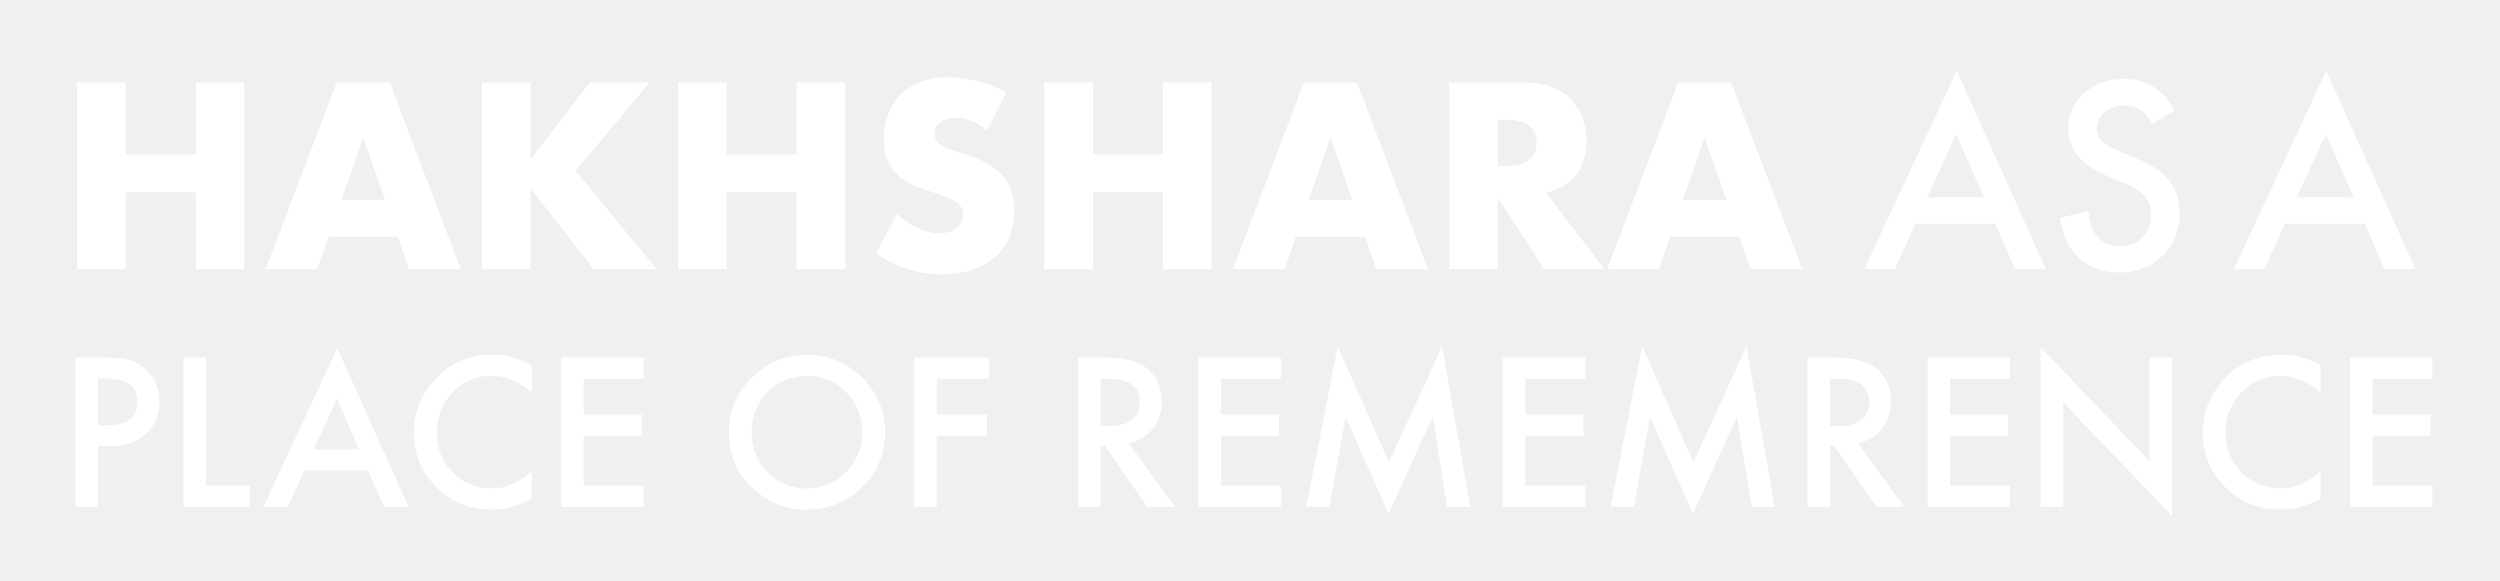
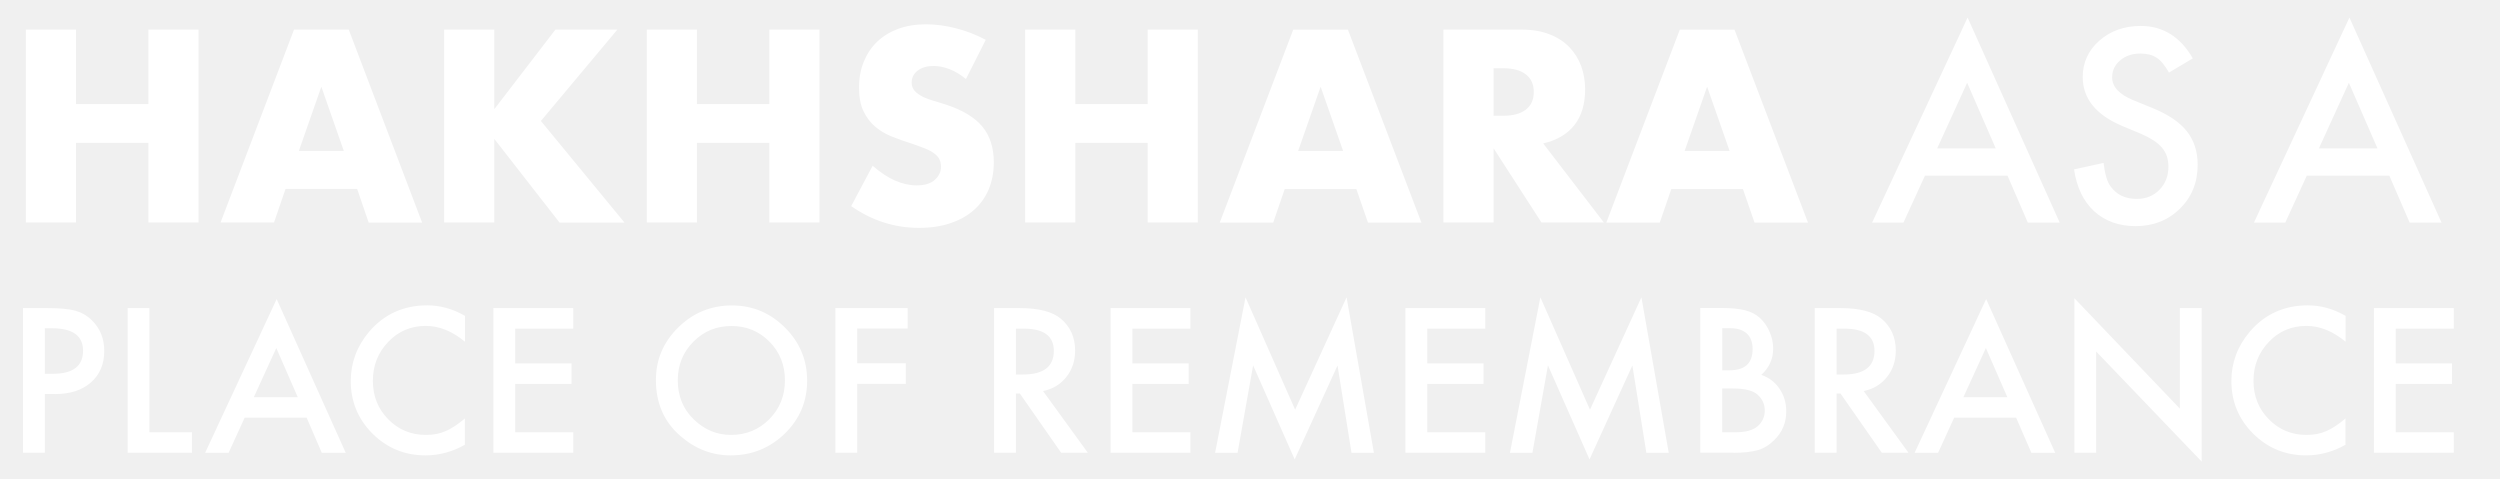
- <svg xmlns="http://www.w3.org/2000/svg" version="1.1" id="Ebene_1" x="0px" y="0px" viewBox="0 0 265 61.5" style="enable-background:new 0 0 265 61.5;" xml:space="preserve">
+ <svg xmlns="http://www.w3.org/2000/svg" version="1.1" id="Ebene_1" x="0px" y="0px" viewBox="0 0 273.62 52.33" style="enable-background:new 0 0 273.62 52.33;" xml:space="preserve">
  <style type="text/css">
	.st0{fill:#FFFFFF;}
</style>
  <g>
-     <path class="st0" d="M11.5,47.3c1.65,0,2.96-0.42,3.93-1.27c0.97-0.85,1.46-2,1.46-3.45c0-1.35-0.45-2.47-1.36-3.36   c-0.52-0.51-1.12-0.86-1.8-1.05c-0.68-0.18-1.68-0.28-3-0.28H8v15.83h2.39v-6.43L11.5,47.3L11.5,47.3z M10.39,40.11h0.79   c2.26,0,3.39,0.82,3.39,2.45c0,1.69-1.1,2.53-3.29,2.53h-0.89V40.11L10.39,40.11z M19.45,37.9v15.83h7.04v-2.25h-4.66V37.89h-2.38   V37.9z M40.7,53.73h2.61L35.75,36.9l-7.83,16.83h2.57l1.76-3.85h6.78L40.7,53.73L40.7,53.73z M33.26,47.64l2.46-5.38l2.35,5.38   H33.26L33.26,47.64z M52.24,37.59c-2.6,0-4.73,0.97-6.37,2.9c-1.33,1.58-2,3.38-2,5.39c0,2.25,0.8,4.17,2.39,5.76   c1.6,1.58,3.53,2.37,5.79,2.37c1.5,0,2.94-0.39,4.31-1.16v-2.88c-0.39,0.33-0.76,0.61-1.11,0.84s-0.69,0.42-1.02,0.55   c-0.59,0.27-1.3,0.41-2.14,0.41c-1.63,0-3-0.57-4.12-1.71c-1.12-1.14-1.68-2.54-1.68-4.2c0-1.68,0.56-3.1,1.68-4.27   c1.11-1.17,2.48-1.75,4.11-1.75c1.48,0,2.91,0.58,4.29,1.73v-2.83C55.04,37.98,53.66,37.59,52.24,37.59L52.24,37.59L52.24,37.59z    M68.22,37.9h-8.74v15.83h8.74v-2.25h-6.35v-5.29h6.16v-2.25h-6.16v-3.8h6.35V37.9L68.22,37.9z M79.95,51.9   c1.63,1.42,3.46,2.12,5.51,2.12c2.31,0,4.28-0.8,5.92-2.39c1.63-1.59,2.44-3.52,2.44-5.79c0-2.26-0.81-4.2-2.43-5.81   c-1.61-1.61-3.55-2.42-5.8-2.42c-2.28,0-4.24,0.8-5.87,2.4c-1.63,1.6-2.45,3.51-2.45,5.74C77.26,48.28,78.15,50.33,79.95,51.9   L79.95,51.9L79.95,51.9z M81.37,41.57c1.13-1.15,2.53-1.72,4.17-1.72c1.65,0,3.04,0.57,4.16,1.72c1.13,1.14,1.69,2.56,1.69,4.25   c0,1.67-0.57,3.08-1.71,4.25c-1.14,1.15-2.54,1.72-4.2,1.72c-1.53,0-2.88-0.56-4.05-1.69c-1.18-1.13-1.76-2.57-1.76-4.32   C79.67,44.11,80.24,42.71,81.37,41.57L81.37,41.57L81.37,41.57z M104.82,37.9h-7.91v15.83h2.39v-7.54h5.32v-2.25H99.3v-3.8h5.52   V37.9L104.82,37.9z M122.19,45.44c0.64-0.81,0.96-1.77,0.96-2.89c0-1.44-0.51-2.59-1.54-3.47c-0.93-0.79-2.44-1.18-4.53-1.18h-2.8   v15.83h2.39v-6.48h0.43l4.52,6.48h2.92l-4.9-6.75C120.7,46.76,121.55,46.24,122.19,45.44L122.19,45.44z M116.67,40.15h0.85   c2.2,0,3.3,0.81,3.3,2.43c0,1.73-1.13,2.59-3.39,2.59h-0.76L116.67,40.15L116.67,40.15z M135.77,37.9h-8.74v15.83h8.74v-2.25h-6.35   v-5.29h6.16v-2.25h-6.16v-3.8h6.35V37.9L135.77,37.9z M140.93,53.73l1.7-9.57l4.55,10.29l4.69-10.28l1.53,9.56h2.45l-2.99-17.02   l-5.63,12.3l-5.43-12.3l-3.33,17.02H140.93L140.93,53.73z M168.04,37.9h-8.74v15.83h8.74v-2.25h-6.35v-5.29h6.16v-2.25h-6.16v-3.8   h6.35V37.9L168.04,37.9z M173.2,53.73l1.7-9.57l4.55,10.29l4.69-10.28l1.53,9.56h2.45l-2.99-17.02l-5.63,12.3l-5.43-12.3   l-3.33,17.02H173.2L173.2,53.73z M199.49,45.44c0.64-0.81,0.96-1.77,0.96-2.89c0-1.44-0.51-2.59-1.54-3.47   c-0.93-0.79-2.44-1.18-4.53-1.18h-2.8v15.83h2.39v-6.48h0.43l4.52,6.48h2.92l-4.9-6.75C198,46.76,198.84,46.24,199.49,45.44   L199.49,45.44z M193.97,40.15h0.85c2.2,0,3.3,0.81,3.3,2.43c0,1.73-1.13,2.59-3.39,2.59h-0.76L193.97,40.15L193.97,40.15z    M213.06,37.9h-8.74v15.83h8.74v-2.25h-6.35v-5.29h6.16v-2.25h-6.16v-3.8h6.35V37.9L213.06,37.9z M218.7,53.73V42.65l11.55,12.05   V37.9h-2.39v11l-11.55-12.08v16.91L218.7,53.73L218.7,53.73z M241.86,37.59c-2.6,0-4.73,0.97-6.37,2.9c-1.33,1.58-2,3.38-2,5.39   c0,2.25,0.8,4.17,2.39,5.76c1.6,1.58,3.53,2.37,5.79,2.37c1.5,0,2.94-0.39,4.31-1.16v-2.88c-0.39,0.33-0.76,0.61-1.11,0.84   c-0.35,0.23-0.69,0.42-1.02,0.55c-0.59,0.27-1.3,0.41-2.14,0.41c-1.63,0-3-0.57-4.12-1.71c-1.12-1.14-1.68-2.54-1.68-4.2   c0-1.68,0.56-3.1,1.68-4.27c1.11-1.17,2.48-1.75,4.11-1.75c1.48,0,2.9,0.58,4.29,1.73v-2.83   C244.66,37.98,243.28,37.59,241.86,37.59L241.86,37.59L241.86,37.59z M257.84,37.9h-8.74v15.83h8.74v-2.25h-6.35v-5.29h6.16v-2.25   h-6.16v-3.8h6.35V37.9L257.84,37.9z" />
-     <path class="st0" d="M13.32,8.74H8.17v19.79h5.15v-8.16h7.43v8.16h5.15V8.74h-5.15v7.64h-7.43V8.74L13.32,8.74z M36.19,21.18   l2.31-6.59l2.31,6.59H36.19L36.19,21.18z M43.35,28.53h5.49L41.31,8.74h-5.62l-7.53,19.79h5.49l1.18-3.44h7.35L43.35,28.53   L43.35,28.53z M56.24,8.74h-5.15v19.79h5.15v-8.58l6.69,8.58h6.67l-8.58-10.42l7.85-9.37h-6.35l-6.27,8.16L56.24,8.74L56.24,8.74z    M77.03,8.74h-5.15v19.79h5.15v-8.16h7.43v8.16h5.15V8.74h-5.15v7.64h-7.43V8.74L77.03,8.74z M106.67,9.79   c-0.98-0.53-2-0.92-3.07-1.19s-2.09-0.41-3.07-0.41c-1.05,0-2,0.16-2.85,0.47c-0.85,0.32-1.57,0.76-2.15,1.33   c-0.59,0.57-1.04,1.25-1.36,2.05c-0.32,0.8-0.49,1.68-0.49,2.66s0.15,1.79,0.46,2.43c0.31,0.64,0.71,1.17,1.21,1.59   c0.5,0.42,1.07,0.76,1.71,1.01c0.64,0.25,1.29,0.49,1.96,0.7c0.56,0.19,1.04,0.37,1.43,0.52c0.39,0.16,0.71,0.33,0.96,0.51   c0.24,0.18,0.42,0.39,0.52,0.6c0.11,0.22,0.16,0.48,0.16,0.77c0,0.49-0.21,0.93-0.62,1.31c-0.41,0.39-1.04,0.58-1.88,0.58   c-0.73,0-1.48-0.17-2.23-0.5s-1.51-0.84-2.28-1.52l-2.2,4.15c2.13,1.49,4.45,2.23,6.96,2.23c1.21,0,2.29-0.16,3.24-0.49   c0.95-0.32,1.76-0.78,2.41-1.36c0.66-0.59,1.16-1.29,1.5-2.11c0.34-0.82,0.51-1.74,0.51-2.76c0-1.5-0.39-2.73-1.17-3.66   c-0.78-0.94-2.01-1.68-3.69-2.24c-0.42-0.14-0.84-0.27-1.27-0.39c-0.43-0.12-0.81-0.27-1.15-0.43c-0.34-0.17-0.62-0.36-0.83-0.59   s-0.32-0.52-0.32-0.87c0-0.51,0.21-0.92,0.63-1.23s0.96-0.47,1.63-0.47c0.52,0,1.07,0.11,1.63,0.33s1.12,0.56,1.68,1.01   L106.67,9.79L106.67,9.79z M115.85,8.74h-5.15v19.79h5.15v-8.16h7.43v8.16h5.14V8.74h-5.14v7.64h-7.43V8.74L115.85,8.74z    M138.72,21.18l2.31-6.59l2.31,6.59H138.72L138.72,21.18z M145.88,28.53h5.49l-7.53-19.79h-5.62l-7.53,19.79h5.49l1.18-3.44h7.35   L145.88,28.53L145.88,28.53z M158.77,12.7h0.97c1.01,0,1.79,0.21,2.34,0.63c0.54,0.42,0.81,1.02,0.81,1.81s-0.27,1.39-0.81,1.81   c-0.54,0.42-1.32,0.63-2.34,0.63h-0.97V12.7L158.77,12.7z M163.86,20.42c1.42-0.33,2.49-0.97,3.22-1.9   c0.73-0.94,1.09-2.16,1.09-3.66c0-0.84-0.14-1.63-0.41-2.36c-0.27-0.73-0.67-1.38-1.21-1.94c-0.53-0.56-1.21-1-2.03-1.33   c-0.82-0.32-1.78-0.49-2.89-0.49h-8.01v19.79h5.14v-7.61l4.91,7.61h6.41L163.86,20.42L163.86,20.42z M178.38,21.18l2.31-6.59   l2.31,6.59H178.38L178.38,21.18z M185.55,28.53h5.49l-7.53-19.79h-5.62l-7.53,19.79h5.49l1.18-3.44h7.35L185.55,28.53L185.55,28.53   z M213.59,28.53h3.27L207.41,7.5l-9.79,21.03h3.22l2.2-4.81h8.47L213.59,28.53L213.59,28.53z M204.28,20.92l3.08-6.73l2.93,6.73   H204.28L204.28,20.92z M225.18,8.36c-1.69,0-3.11,0.5-4.24,1.51c-1.14,1-1.7,2.24-1.7,3.73c0,2.2,1.35,3.88,4.06,5.02l1.91,0.79   c0.5,0.21,0.92,0.44,1.28,0.67c0.36,0.24,0.65,0.49,0.88,0.76c0.23,0.27,0.39,0.56,0.5,0.88s0.16,0.67,0.16,1.06   c0,0.96-0.31,1.75-0.92,2.37c-0.61,0.62-1.39,0.94-2.32,0.94c-1.18,0-2.08-0.43-2.69-1.28c-0.34-0.44-0.58-1.25-0.72-2.41   l-3.03,0.67c0.27,1.85,0.96,3.28,2.06,4.29c1.12,1.02,2.54,1.53,4.26,1.53c1.81,0,3.33-0.6,4.55-1.79   c1.21-1.19,1.82-2.69,1.82-4.51c0-1.36-0.37-2.51-1.11-3.44c-0.74-0.94-1.92-1.73-3.53-2.38l-1.97-0.81   c-1.44-0.59-2.15-1.37-2.15-2.33c0-0.7,0.27-1.28,0.82-1.74c0.55-0.47,1.23-0.7,2.06-0.7c0.67,0,1.23,0.14,1.65,0.41   c0.41,0.24,0.84,0.75,1.29,1.54l2.42-1.44C229.24,9.47,227.46,8.36,225.18,8.36L225.18,8.36L225.18,8.36z M252.76,28.53h3.27   L246.58,7.5l-9.79,21.03h3.22l2.2-4.81h8.47L252.76,28.53L252.76,28.53z M243.46,20.92l3.08-6.73l2.94,6.73H243.46L243.46,20.92z" />
+     <path style="fill:#FFFFFF;" d="M268.56,33.72h-8.74   v15.83h8.74v-2.24h-6.35v-5.29h6.16v-2.25h-6.16v-3.8h6.35V33.72z M252.59,33.42c-2.6,0-4.73,0.97-6.37,2.9   c-1.33,1.58-2,3.38-2,5.39c0,2.25,0.8,4.17,2.39,5.76c1.6,1.58,3.53,2.37,5.79,2.37c1.5,0,2.94-0.39,4.31-1.16V45.8   c-0.39,0.33-0.76,0.61-1.11,0.84c-0.35,0.23-0.69,0.42-1.02,0.55c-0.59,0.27-1.3,0.41-2.14,0.41c-1.63,0-3-0.57-4.12-1.71   c-1.12-1.14-1.68-2.54-1.68-4.2c0-1.68,0.56-3.1,1.68-4.27c1.11-1.17,2.49-1.75,4.11-1.75c1.48,0,2.9,0.58,4.29,1.73v-2.83   C255.38,33.8,254.01,33.42,252.59,33.42 M229.42,49.56V38.47l11.55,12.05v-16.8h-2.39v11l-11.54-12.08v16.91H229.42z M214.89,43.47   l2.46-5.38l2.35,5.38H214.89z M222.33,49.56h2.61l-7.56-16.83l-7.83,16.83h2.57l1.76-3.85h6.78L222.33,49.56z M201.01,35.97h0.85   c2.2,0,3.3,0.81,3.3,2.43c0,1.73-1.13,2.59-3.39,2.59h-0.76V35.97z M206.53,41.26c0.64-0.81,0.96-1.77,0.96-2.89   c0-1.43-0.51-2.59-1.54-3.47c-0.93-0.79-2.44-1.18-4.53-1.18h-2.8v15.83h2.39v-6.48h0.43l4.52,6.48h2.92l-4.9-6.75   C205.04,42.58,205.88,42.07,206.53,41.26 M188.49,42.52h1.21c1.28,0,2.18,0.23,2.68,0.69c0.51,0.47,0.77,1.04,0.77,1.72   c0,0.7-0.27,1.28-0.8,1.74c-0.51,0.42-1.3,0.64-2.38,0.64h-1.48V42.52z M188.49,35.92h0.84c0.81,0,1.42,0.19,1.85,0.58   c0.42,0.39,0.64,0.95,0.64,1.7c0,0.77-0.21,1.35-0.62,1.74c-0.41,0.39-1.07,0.59-1.95,0.59h-0.75V35.92z M189.72,49.56   c1.08,0,1.98-0.1,2.7-0.3c0.66-0.2,1.25-0.57,1.77-1.1c0.88-0.85,1.31-1.9,1.31-3.14c0-0.94-0.25-1.77-0.74-2.48   c-0.49-0.72-1.15-1.22-1.99-1.51c0.87-0.79,1.3-1.75,1.3-2.88c0-0.62-0.13-1.24-0.4-1.85c-0.26-0.6-0.61-1.1-1.06-1.51   c-0.44-0.39-0.97-0.67-1.61-0.83c-0.63-0.16-1.47-0.25-2.53-0.25h-2.38v15.83H189.72z M167.72,49.56l1.7-9.57l4.55,10.29L178.66,40   l1.53,9.56h2.45l-2.99-17.02l-5.63,12.3l-5.43-12.3l-3.33,17.02H167.72z M162.56,33.72h-8.74v15.83h8.74v-2.24h-6.35v-5.29h6.16   v-2.25h-6.16v-3.8h6.35V33.72z M135.45,49.56l1.7-9.57l4.55,10.29L146.39,40l1.53,9.56h2.45l-2.99-17.02l-5.63,12.3l-5.43-12.3   l-3.33,17.02H135.45z M130.29,33.72h-8.74v15.83h8.74v-2.24h-6.35v-5.29h6.16v-2.25h-6.16v-3.8h6.35V33.72z M111.19,35.97h0.85   c2.2,0,3.3,0.81,3.3,2.43c0,1.73-1.13,2.59-3.39,2.59h-0.76V35.97z M116.71,41.26c0.64-0.81,0.96-1.77,0.96-2.89   c0-1.43-0.51-2.59-1.54-3.47c-0.93-0.79-2.44-1.18-4.53-1.18h-2.8v15.83h2.39v-6.48h0.43l4.52,6.48h2.92l-4.9-6.75   C115.22,42.58,116.07,42.07,116.71,41.26 M99.34,33.72h-7.91v15.83h2.39v-7.54h5.32v-2.25h-5.32v-3.8h5.52V33.72z M75.89,37.4   c1.13-1.15,2.53-1.72,4.17-1.72c1.65,0,3.04,0.58,4.16,1.72c1.13,1.14,1.69,2.56,1.69,4.24c0,1.67-0.57,3.08-1.71,4.24   c-1.14,1.15-2.54,1.72-4.21,1.72c-1.53,0-2.88-0.56-4.05-1.69c-1.18-1.13-1.76-2.57-1.76-4.32C74.19,39.93,74.76,38.53,75.89,37.4    M74.47,47.72c1.63,1.42,3.46,2.12,5.51,2.12c2.31,0,4.28-0.8,5.92-2.39c1.63-1.59,2.44-3.52,2.44-5.79c0-2.26-0.81-4.2-2.43-5.81   c-1.61-1.61-3.55-2.42-5.8-2.42c-2.28,0-4.24,0.8-5.87,2.4c-1.63,1.6-2.45,3.51-2.45,5.74C71.78,44.11,72.67,46.16,74.47,47.72    M62.74,33.72H54v15.83h8.74v-2.24h-6.35v-5.29h6.16v-2.25h-6.16v-3.8h6.35V33.72z M46.76,33.42c-2.6,0-4.73,0.97-6.37,2.9   c-1.33,1.58-2,3.38-2,5.39c0,2.25,0.8,4.17,2.39,5.76c1.6,1.58,3.53,2.37,5.79,2.37c1.5,0,2.94-0.39,4.31-1.16V45.8   c-0.39,0.33-0.76,0.61-1.11,0.84c-0.35,0.23-0.69,0.42-1.02,0.55c-0.59,0.27-1.3,0.41-2.14,0.41c-1.63,0-3-0.57-4.12-1.71   c-1.12-1.14-1.68-2.54-1.68-4.2c0-1.68,0.56-3.1,1.68-4.27c1.11-1.17,2.49-1.75,4.11-1.75c1.48,0,2.9,0.58,4.29,1.73v-2.83   C49.56,33.8,48.18,33.42,46.76,33.42 M27.78,43.47l2.46-5.38l2.35,5.38H27.78z M35.22,49.56h2.62l-7.56-16.83l-7.83,16.83h2.57   l1.76-3.85h6.78L35.22,49.56z M13.97,33.72v15.83h7.04v-2.24h-4.66V33.72H13.97z M4.91,35.93H5.7c2.26,0,3.39,0.82,3.39,2.45   c0,1.69-1.1,2.53-3.29,2.53H4.91V35.93z M6.02,43.13c1.65,0,2.96-0.42,3.93-1.27c0.97-0.85,1.46-2,1.46-3.45   c0-1.35-0.45-2.47-1.36-3.36C9.52,34.53,8.91,34.19,8.23,34c-0.68-0.18-1.68-0.28-3.01-0.28H2.52v15.83h2.39v-6.43H6.02z" />
+     <path style="clip-path:url(#SVGID_00000166672625317616868260000016189345853522310842_);fill:#FFFFFF;" d="M253.8,16.24l3.28-7.18   l3.13,7.18H253.8z M263.73,24.36h3.49L257.14,1.92l-10.45,22.44h3.43l2.35-5.13h9.04L263.73,24.36z M234.3,2.84   c-1.8,0-3.31,0.54-4.53,1.61c-1.21,1.07-1.82,2.39-1.82,3.98c0,2.35,1.44,4.14,4.33,5.36l2.04,0.85c0.53,0.23,0.98,0.47,1.37,0.72   c0.38,0.25,0.7,0.52,0.94,0.81c0.24,0.29,0.42,0.6,0.53,0.94s0.17,0.72,0.17,1.13c0,1.02-0.33,1.86-0.98,2.53   c-0.66,0.67-1.48,1-2.48,1c-1.26,0-2.21-0.45-2.87-1.37c-0.37-0.47-0.62-1.33-0.77-2.57l-3.23,0.71c0.29,1.97,1.03,3.5,2.2,4.58   c1.19,1.08,2.71,1.63,4.54,1.63c1.93,0,3.55-0.64,4.85-1.91c1.29-1.27,1.94-2.87,1.94-4.81c0-1.45-0.4-2.67-1.19-3.67   c-0.79-1-2.05-1.84-3.76-2.54l-2.11-0.86c-1.53-0.63-2.3-1.46-2.3-2.49c0-0.75,0.29-1.37,0.88-1.86c0.58-0.5,1.32-0.75,2.2-0.75   c0.72,0,1.31,0.15,1.76,0.44c0.44,0.26,0.9,0.8,1.38,1.64L240,6.39C238.63,4.02,236.73,2.84,234.3,2.84 M212.02,16.24l3.28-7.18   l3.13,7.18H212.02z M221.94,24.36h3.49L215.35,1.92l-10.45,22.44h3.43l2.35-5.13h9.04L221.94,24.36z M192.03,24.36h5.85   l-8.04-21.11h-5.99l-8.04,21.11h5.85l1.26-3.67h7.84L192.03,24.36z M184.38,16.52l2.46-7.03l2.46,7.03H184.38z M168.9,15.7   c1.51-0.35,2.65-1.03,3.43-2.03c0.78-1,1.16-2.3,1.16-3.91c0-0.9-0.15-1.74-0.43-2.52c-0.29-0.78-0.72-1.47-1.29-2.07   c-0.57-0.6-1.29-1.07-2.17-1.41c-0.88-0.35-1.9-0.52-3.08-0.52h-8.54v21.11h5.49v-8.12l5.24,8.12h6.83L168.9,15.7z M163.47,7.47   h1.04c1.08,0,1.91,0.22,2.49,0.67c0.58,0.45,0.87,1.09,0.87,1.93s-0.29,1.48-0.87,1.93c-0.58,0.45-1.41,0.67-2.49,0.67h-1.04V7.47z    M149.72,24.36h5.85l-8.04-21.11h-5.99l-8.04,21.11h5.85l1.26-3.67h7.84L149.72,24.36z M142.08,16.52l2.46-7.03l2.46,7.03H142.08z    M117.69,3.24h-5.49v21.11h5.49v-8.71h7.92v8.71h5.49V3.24h-5.49v8.15h-7.92V3.24z M107.89,4.36c-1.05-0.56-2.14-0.98-3.28-1.27   c-1.14-0.29-2.23-0.43-3.28-0.43c-1.12,0-2.13,0.17-3.04,0.5C97.39,3.5,96.63,3.97,96,4.57c-0.63,0.61-1.11,1.33-1.46,2.18   c-0.35,0.85-0.52,1.8-0.52,2.84c0,1.05,0.16,1.91,0.49,2.59c0.33,0.68,0.76,1.25,1.29,1.69c0.53,0.45,1.14,0.81,1.82,1.08   c0.68,0.27,1.38,0.52,2.09,0.74c0.6,0.21,1.11,0.39,1.53,0.56s0.76,0.35,1.02,0.55c0.26,0.2,0.45,0.41,0.56,0.64   c0.11,0.23,0.17,0.51,0.17,0.83c0,0.52-0.22,0.99-0.66,1.4c-0.44,0.41-1.11,0.62-2,0.62c-0.78,0-1.58-0.18-2.38-0.53   c-0.8-0.35-1.61-0.9-2.44-1.62l-2.35,4.42c2.28,1.59,4.75,2.38,7.42,2.38c1.29,0,2.44-0.17,3.46-0.52   c1.02-0.34,1.88-0.83,2.58-1.46c0.7-0.62,1.23-1.38,1.6-2.25c0.36-0.88,0.55-1.86,0.55-2.94c0-1.6-0.42-2.91-1.25-3.91   c-0.83-1-2.14-1.8-3.93-2.39c-0.45-0.15-0.9-0.29-1.36-0.42c-0.46-0.13-0.87-0.28-1.23-0.46c-0.36-0.18-0.66-0.39-0.88-0.63   c-0.22-0.24-0.34-0.55-0.34-0.92c0-0.54,0.22-0.98,0.67-1.32c0.45-0.34,1.03-0.5,1.74-0.5c0.56,0,1.14,0.12,1.74,0.35   c0.6,0.23,1.19,0.59,1.79,1.08L107.89,4.36z M76.28,3.24h-5.49v21.11h5.49v-8.71h7.92v8.71h5.49V3.24H84.2v8.15h-7.92V3.24z    M54.1,3.24h-5.49v21.11h5.49V15.2l7.14,9.16h7.11L59.2,13.24l8.37-10h-6.78l-6.69,8.71V3.24z M40.35,24.36h5.85L38.17,3.24h-5.99   l-8.04,21.11h5.85l1.26-3.67h7.84L40.35,24.36z M32.71,16.52l2.46-7.03l2.46,7.03H32.71z M8.32,3.24H2.83v21.11h5.49v-8.71h7.92   v8.71h5.49V3.24h-5.49v8.15H8.32V3.24z" />
  </g>
</svg>
